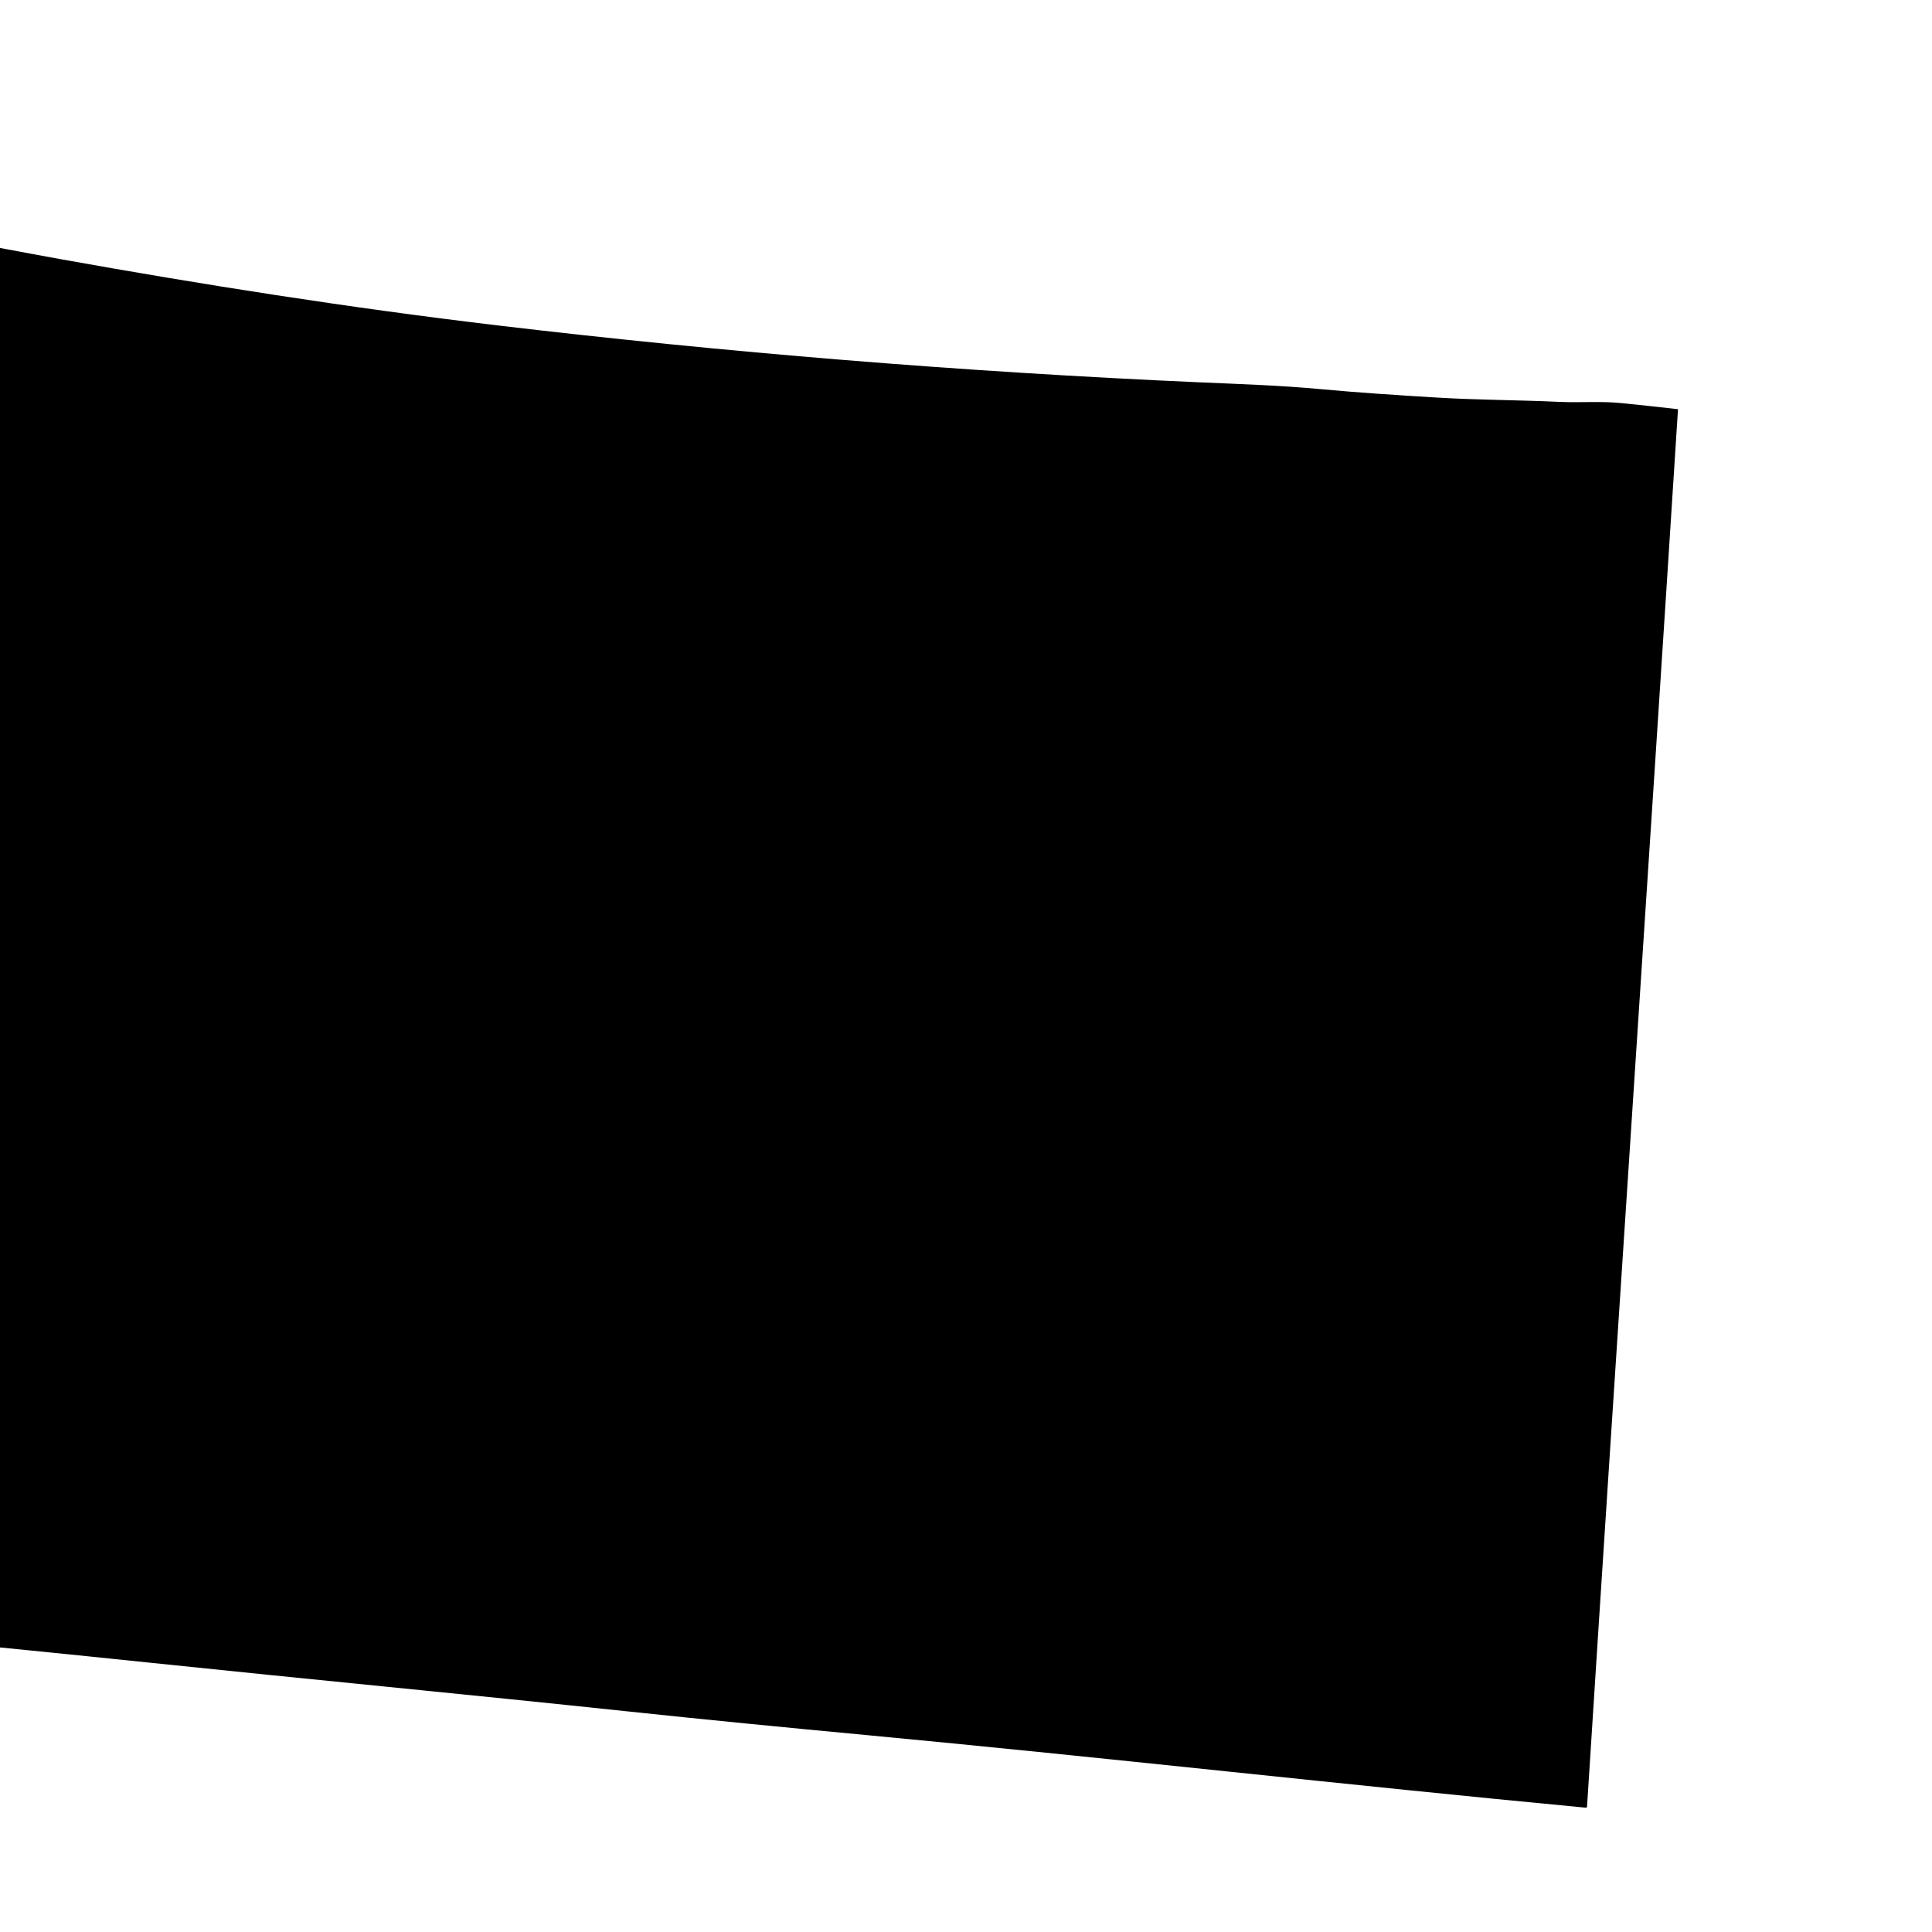
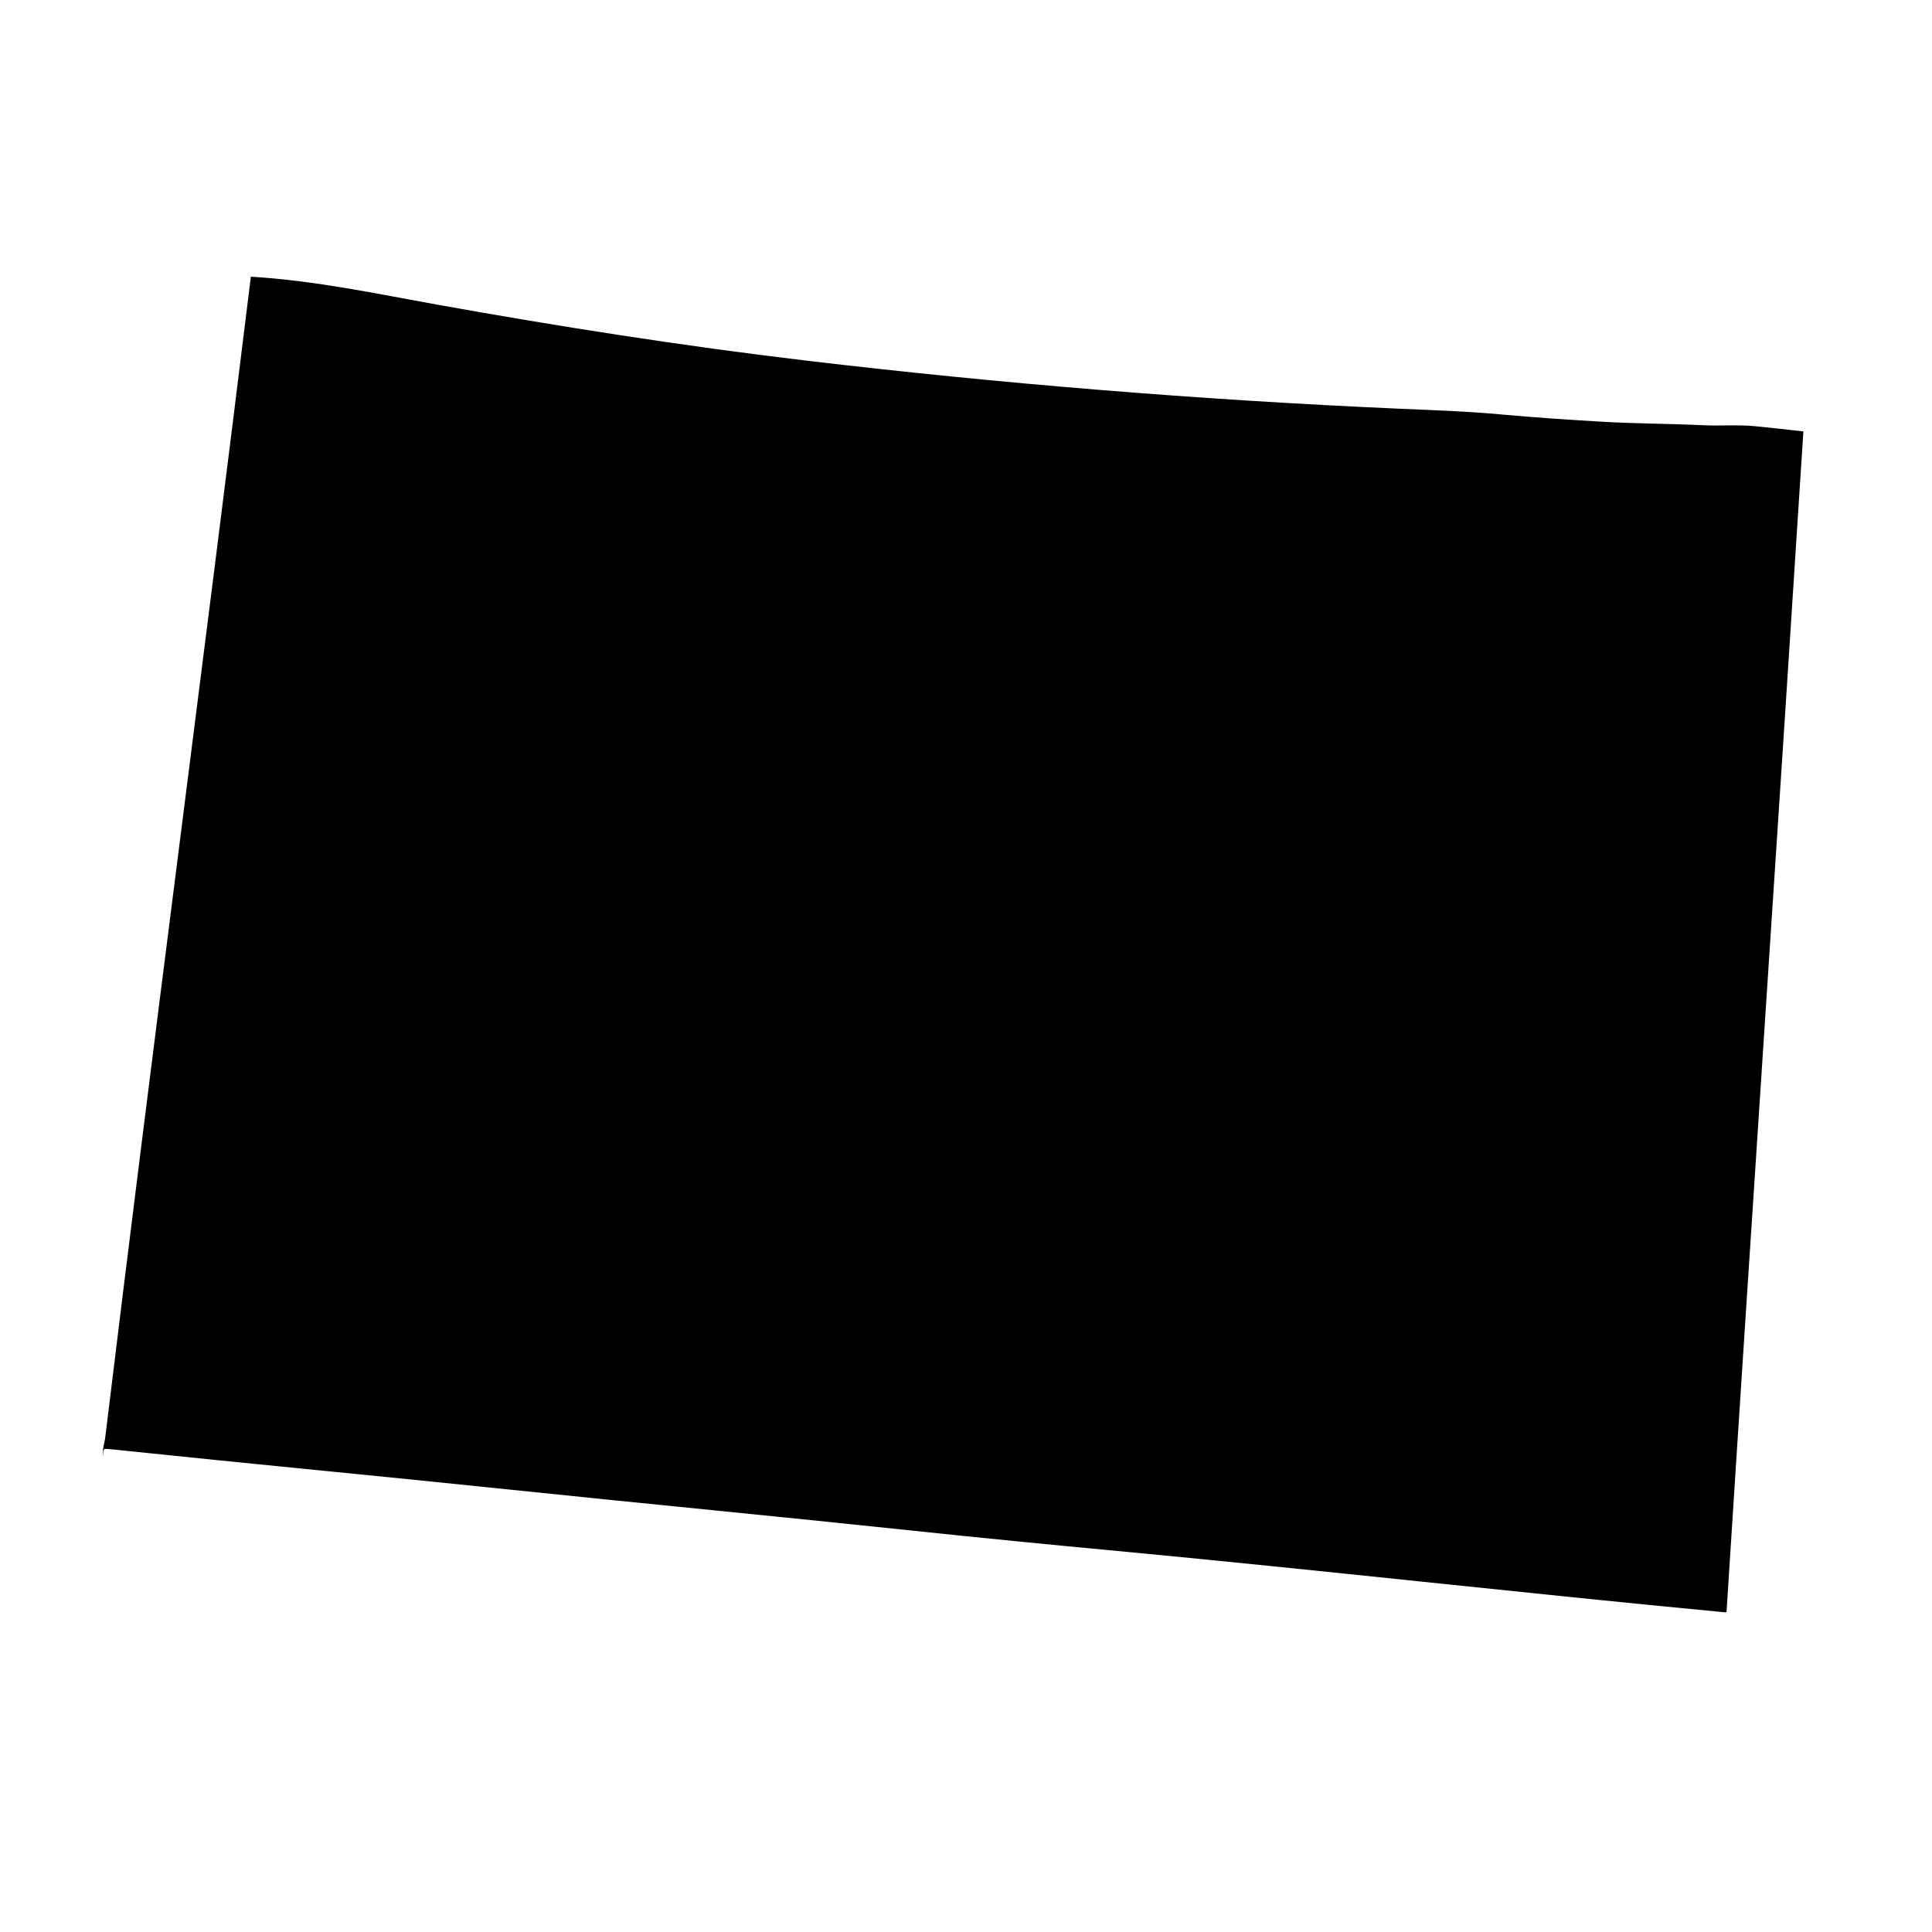
- <svg xmlns="http://www.w3.org/2000/svg" viewBox="150 80 190 190" aria-label="Map of Colorado">
+ <svg xmlns="http://www.w3.org/2000/svg" viewBox="105 70 225 225" aria-label="Map of Colorado">
  <path id="colorado" name="Colorado" d="M117.196,238.738c0.054-0.029,0.927,0.059,1.499,0.121   c15.168,1.59,30.79,3.064,45.704,4.622c15.781,1.649,31.634,3.159,47.144,4.805c7.876,0.835,15.74,1.605,23.604,2.342   c23.586,2.218,47.314,4.923,70.807,7.147c0.059,0,0.071-0.047,0.118-0.059c2.926-45.887,6.018-91.603,8.949-137.473   c-1.858-0.221-3.687-0.407-5.581-0.602c-2-0.204-4.029-0.023-6.07-0.118c-4-0.188-8.047-0.183-12.012-0.422   c-3.87-0.233-7.74-0.483-11.587-0.84c-3.923-0.363-7.858-0.49-11.775-0.661c-23.545-1.035-46.884-2.97-68.942-5.584   c-14.726-1.746-29.257-4.044-43.186-6.545c-7.056-1.271-14.094-2.782-21.616-3.245c-0.07,0.009-0.064,0.094-0.059,0.18   c-5.528,45.014-11.486,90.09-16.938,135.009c-0.083,0.693-0.378,1.387-0.242,2.104C117.037,239.101,116.979,238.862,117.196,238.738   z" />
</svg>
